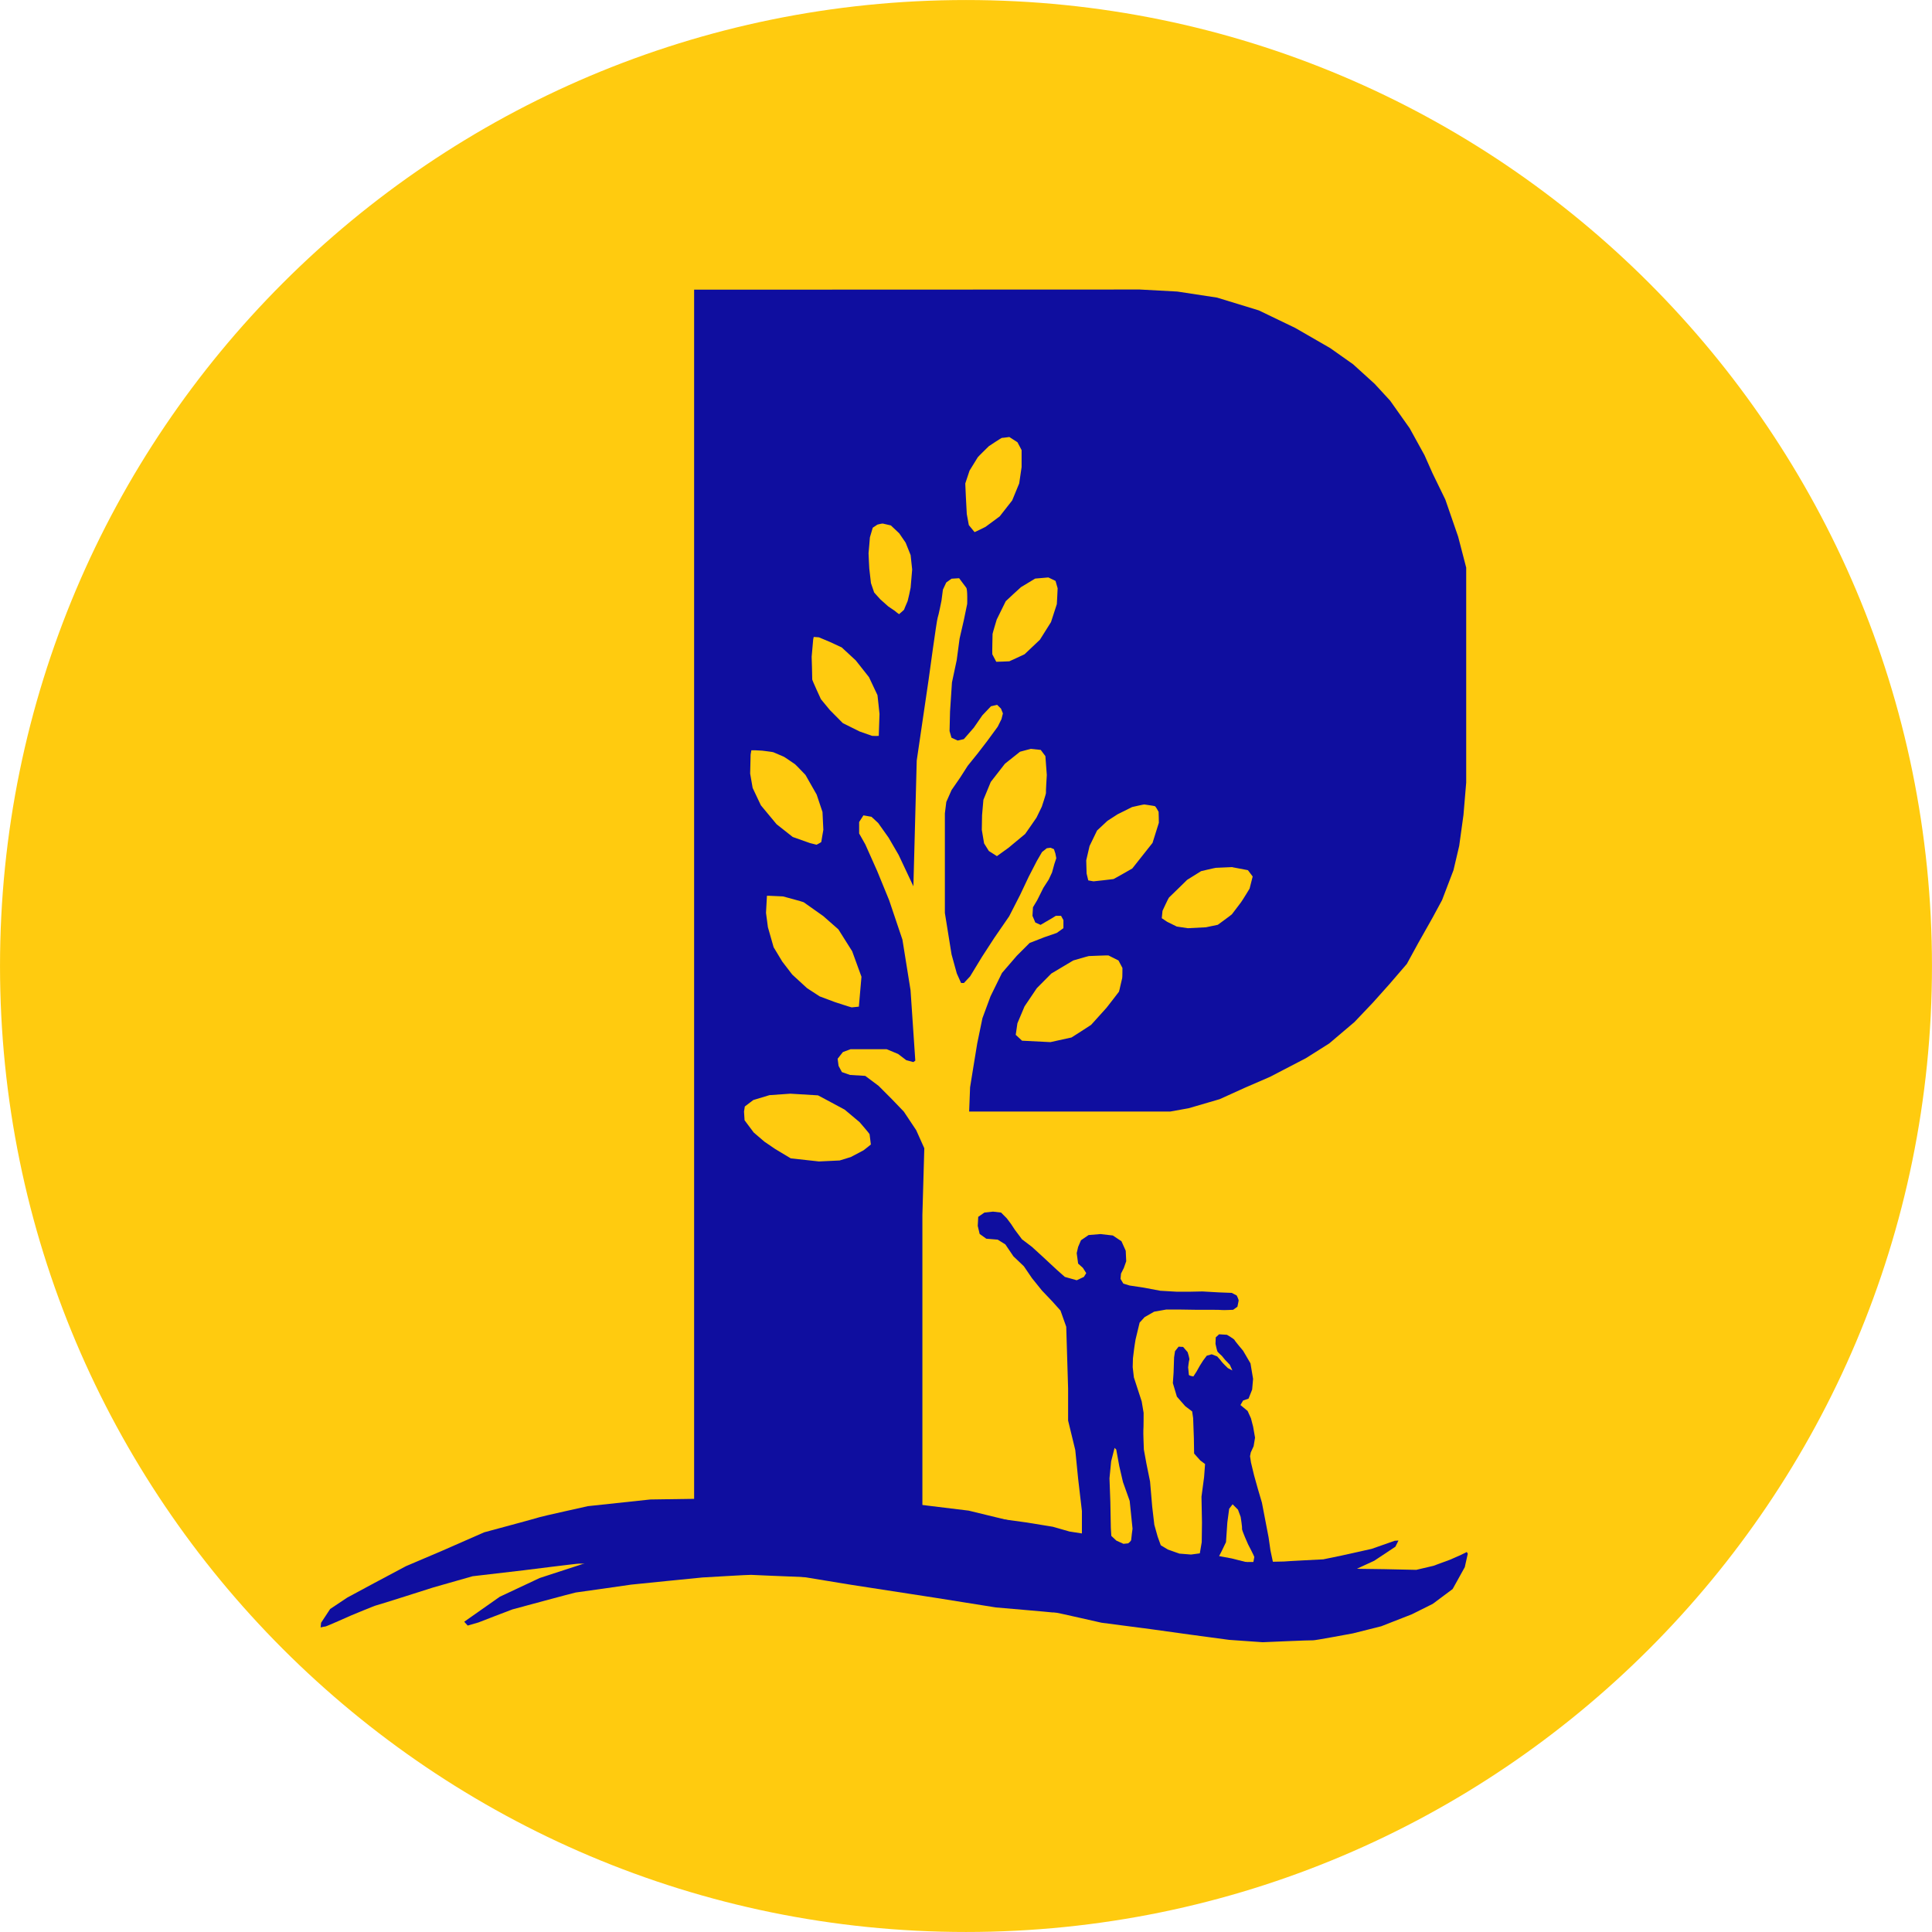
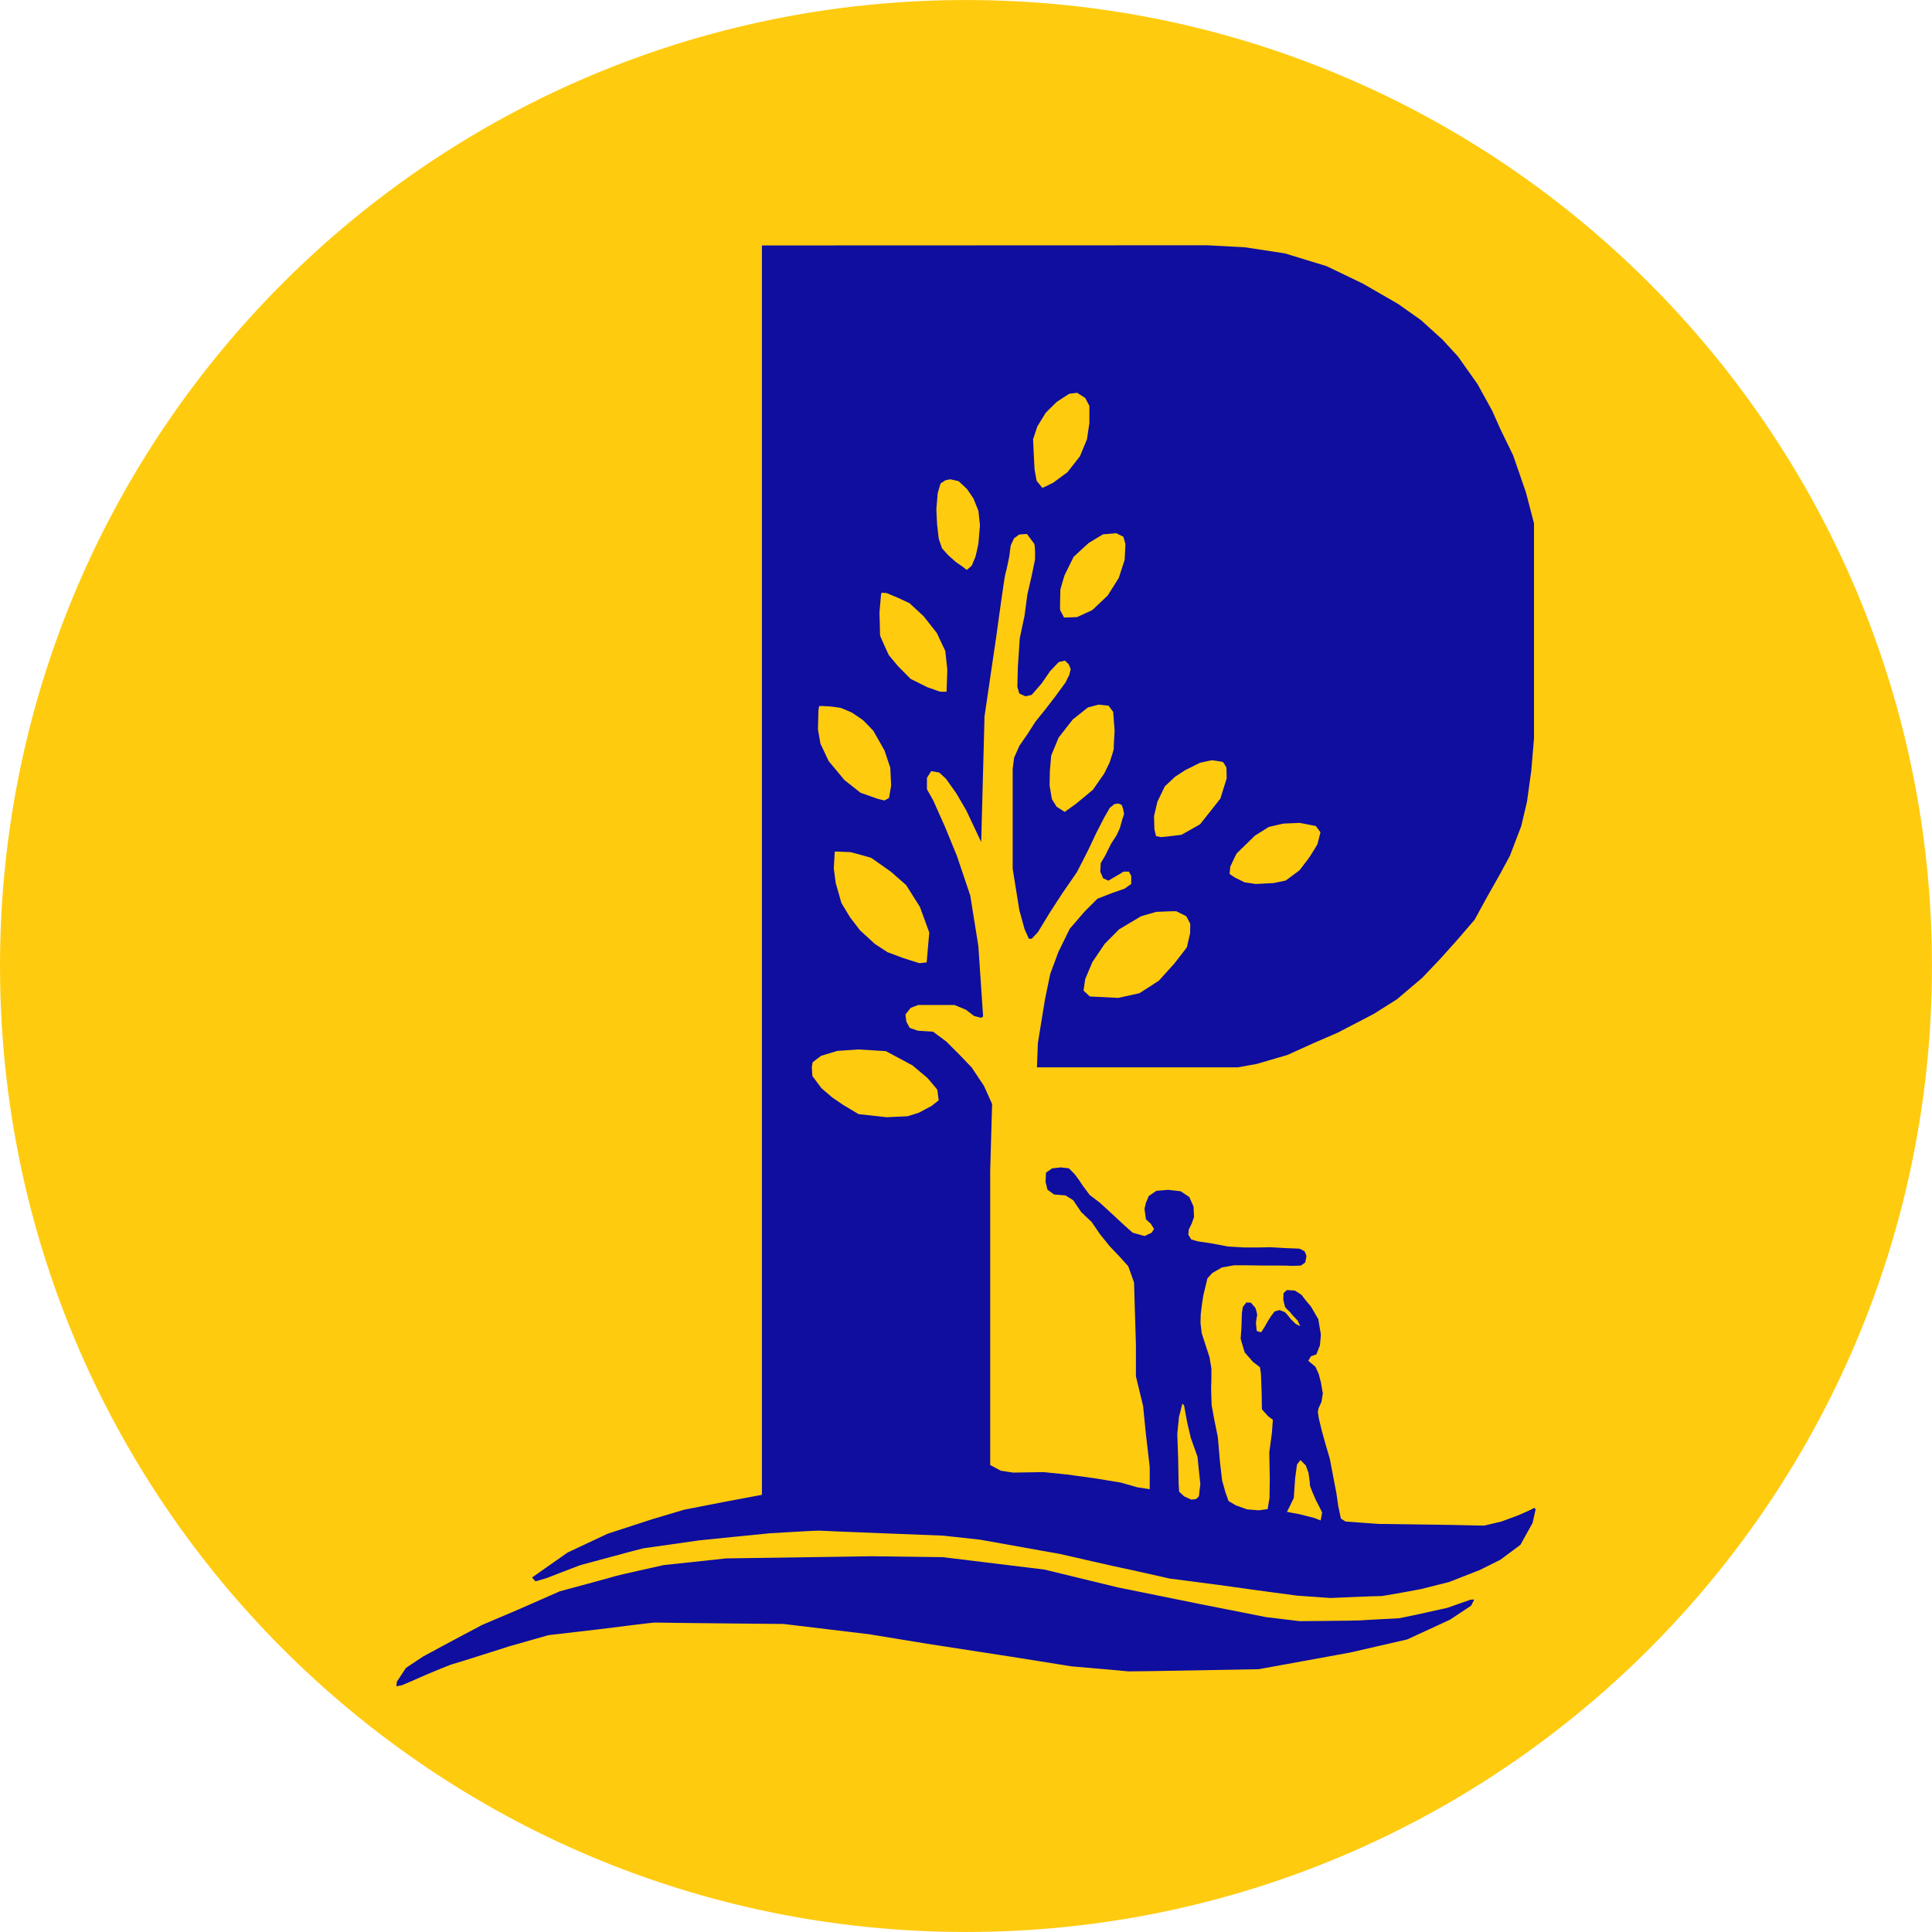
<svg xmlns="http://www.w3.org/2000/svg" width="47.439mm" height="47.439mm" viewBox="0 0 47.439 47.439" version="1.1" id="svg8">
  <defs id="defs2" />
  <g id="layer3" transform="translate(7.871348,4.284561)">
    <circle style="display:inline;fill:#ffcb0f;fill-opacity:1;stroke:none;stroke-width:1.613;stroke-opacity:0.988" id="path17" cx="15.848" cy="19.435" r="23.719" />
  </g>
  <g id="layer2" style="display:inline" transform="translate(-75.3363,-119.1983)">
-     <path style="fill:#0f0e9f;fill-opacity:1;stroke:none;stroke-width:0.265px;stroke-linecap:butt;stroke-linejoin:miter;stroke-opacity:0.988" d="m 92.38,126.311 v 30.678 l -0.945,0.177 -0.968,0.189 -0.791,0.236 -1.087,0.354 -0.98,0.46 -0.874,0.614 0.085,0.094 0.263,-0.076 c 0,0 0.813,-0.315 0.836,-0.321 0.023,-0.006 1.532,-0.415 1.555,-0.415 0.023,0 1.357,-0.193 1.357,-0.193 0,0 1.731,-0.176 1.754,-0.176 0.023,0 1.163,-0.07 1.193,-0.064 0.029,0.006 3.051,0.123 3.051,0.123 l 0.906,0.099 1.964,0.351 c 0,0 1.532,0.351 1.555,0.351 0.023,0 1.128,0.251 1.128,0.251 l 1.21,0.158 0.965,0.134 0.959,0.129 0.824,0.058 c 0,0 1.204,-0.053 1.239,-0.047 0.035,0.006 0.977,-0.17 0.977,-0.17 l 0.696,-0.175 0.752,-0.294 0.513,-0.256 0.488,-0.364 0.298,-0.537 0.074,-0.331 -0.025,-0.041 -0.149,0.074 -0.265,0.116 -0.405,0.149 -0.422,0.099 -0.785,-0.017 -1.811,-0.025 -0.802,-0.058 -0.116,-0.071 -0.065,-0.304 -0.046,-0.321 -0.082,-0.427 -0.082,-0.427 -0.1,-0.339 -0.093,-0.333 -0.076,-0.316 -0.023,-0.152 0.018,-0.093 0.07,-0.152 0.035,-0.211 -0.047,-0.269 -0.053,-0.205 -0.082,-0.181 -0.176,-0.146 0.065,-0.111 0.134,-0.047 0.088,-0.222 0.023,-0.263 -0.064,-0.38 -0.181,-0.31 c 0,0 -0.204,-0.24 -0.21,-0.263 -0.006,-0.023 -0.187,-0.129 -0.187,-0.129 l -0.193,-0.012 -0.082,0.076 -0.006,0.158 c 0,0 0.035,0.164 0.047,0.187 0.012,0.023 0.111,0.111 0.111,0.111 l 0.076,0.093 0.117,0.122 0.064,0.141 -0.111,-0.058 c 0,0 -0.146,-0.14 -0.158,-0.164 -0.012,-0.023 -0.105,-0.123 -0.105,-0.123 l -0.134,-0.052 -0.122,0.035 -0.088,0.117 -0.082,0.129 -0.082,0.146 -0.076,0.117 c 0,0 -0.111,-0.017 -0.111,-0.041 0,-0.023 -0.018,-0.181 -0.018,-0.181 0,0 0.018,-0.164 0.029,-0.187 0.012,-0.023 -0.041,-0.187 -0.041,-0.187 l -0.111,-0.129 -0.111,-0.006 -0.088,0.111 -0.023,0.152 -0.012,0.374 -0.018,0.257 0.099,0.333 0.205,0.234 0.17,0.129 0.024,0.163 0.018,0.491 0.006,0.38 0.152,0.17 0.117,0.088 -0.024,0.321 -0.064,0.48 0.012,0.637 -0.006,0.48 -0.047,0.275 -0.216,0.029 -0.287,-0.023 -0.281,-0.1 -0.175,-0.105 -0.076,-0.211 -0.082,-0.292 -0.052,-0.444 -0.053,-0.62 -0.088,-0.433 -0.064,-0.35 c 0,0 -0.018,-0.45 -0.012,-0.48 0.006,-0.029 0.006,-0.421 0.006,-0.421 l -0.047,-0.281 -0.099,-0.304 -0.093,-0.286 -0.029,-0.252 0.006,-0.216 0.029,-0.234 c 0,0 0.029,-0.204 0.035,-0.228 0.006,-0.023 0.1,-0.415 0.1,-0.415 l 0.122,-0.134 0.234,-0.134 0.298,-0.053 h 0.321 l 0.392,0.006 h 0.234 c 0.023,0 0.392,-2.6e-4 0.421,0.006 0.029,0.006 0.275,-0.006 0.275,-0.006 l 0.105,-0.076 c 0,0 0.024,-0.123 0.029,-0.146 0.006,-0.023 -0.047,-0.129 -0.047,-0.129 l -0.122,-0.064 -0.316,-0.012 -0.404,-0.023 -0.292,0.006 h -0.345 l -0.397,-0.023 -0.404,-0.076 -0.351,-0.053 -0.152,-0.046 -0.07,-0.117 0.012,-0.129 0.07,-0.14 0.058,-0.164 -0.012,-0.257 -0.105,-0.234 -0.211,-0.141 -0.304,-0.035 -0.292,0.024 -0.187,0.128 -0.07,0.164 -0.035,0.152 0.035,0.257 0.117,0.105 0.082,0.129 -0.058,0.093 -0.175,0.082 -0.292,-0.082 -0.199,-0.176 -0.327,-0.304 -0.281,-0.257 -0.246,-0.187 -0.175,-0.234 -0.093,-0.141 -0.105,-0.14 -0.14,-0.141 -0.199,-0.023 -0.21,0.023 -0.152,0.105 -0.012,0.222 0.047,0.198 0.163,0.117 0.281,0.023 0.187,0.117 0.198,0.292 0.257,0.245 0.199,0.292 0.245,0.304 0.245,0.257 0.21,0.234 0.141,0.398 0.046,1.52 v 0.783 l 0.176,0.725 0.07,0.702 0.093,0.795 v 0.55 l -0.304,-0.047 -0.409,-0.117 -0.643,-0.105 -0.679,-0.093 -0.573,-0.058 -0.748,0.012 -0.304,-0.047 -0.257,-0.14 v -7.226 l 0.047,-1.637 -0.199,-0.444 -0.304,-0.456 -0.292,-0.304 -0.327,-0.328 -0.328,-0.245 -0.374,-0.023 -0.199,-0.07 -0.082,-0.152 -0.023,-0.176 0.129,-0.164 0.187,-0.07 h 0.397 0.491 l 0.281,0.117 0.199,0.152 0.176,0.047 0.047,-0.035 -0.117,-1.731 -0.199,-1.24 -0.327,-0.97 -0.292,-0.713 -0.292,-0.655 -0.152,-0.269 v -0.281 l 0.105,-0.164 0.198,0.035 0.164,0.152 0.257,0.362 0.245,0.421 0.187,0.397 0.176,0.374 0.082,-3.087 0.292,-1.987 c 0,0 0.198,-1.462 0.222,-1.52 0.023,-0.059 0.094,-0.421 0.094,-0.421 l 0.035,-0.269 0.082,-0.175 0.129,-0.093 0.187,-0.012 c 0,0 0.14,0.187 0.175,0.234 0.035,0.047 0.023,0.397 0.023,0.397 l -0.082,0.397 -0.105,0.456 -0.07,0.526 -0.117,0.55 -0.047,0.713 -0.012,0.48 0.047,0.163 0.152,0.07 0.152,-0.035 0.245,-0.281 0.21,-0.304 0.211,-0.222 0.152,-0.035 0.094,0.093 0.047,0.117 -0.035,0.141 -0.093,0.187 -0.257,0.351 -0.234,0.304 -0.245,0.304 -0.187,0.292 -0.21,0.304 -0.129,0.292 -0.035,0.281 v 2.444 l 0.164,1.018 0.129,0.468 0.105,0.234 h 0.07 l 0.152,-0.163 0.292,-0.48 0.304,-0.468 0.363,-0.527 0.269,-0.526 0.21,-0.444 0.199,-0.386 0.129,-0.222 0.117,-0.093 0.093,-0.012 0.082,0.035 0.035,0.105 0.023,0.117 -0.047,0.141 -0.058,0.21 -0.082,0.175 -0.129,0.199 -0.152,0.304 -0.105,0.176 -0.012,0.21 0.07,0.164 0.129,0.058 0.14,-0.082 0.141,-0.082 0.093,-0.058 h 0.129 l 0.058,0.105 v 0.198 l -0.164,0.117 -0.304,0.105 -0.362,0.141 -0.316,0.316 -0.363,0.421 -0.281,0.573 -0.199,0.538 -0.128,0.62 -0.105,0.643 -0.07,0.433 -0.023,0.596 h 4.935 l 0.456,-0.082 0.76,-0.222 0.62,-0.281 0.62,-0.269 0.877,-0.456 0.573,-0.362 0.62,-0.526 0.456,-0.48 0.397,-0.444 0.433,-0.503 0.281,-0.514 0.35,-0.62 0.234,-0.433 0.281,-0.736 0.14,-0.596 0.105,-0.76 0.067,-0.795 v -5.277 l -0.198,-0.761 -0.314,-0.909 -0.314,-0.645 -0.198,-0.446 -0.364,-0.661 -0.48,-0.678 -0.38,-0.413 -0.529,-0.48 -0.562,-0.397 -0.86,-0.496 -0.893,-0.43 -1.025,-0.314 -0.976,-0.149 -0.926,-0.05 z m 7.743,3.62 0.196,0.126 0.102,0.193 v 0.418 l -0.059,0.4 -0.172,0.418 -0.307,0.392 -0.348,0.257 c 0,0 -0.251,0.126 -0.269,0.129 l -0.141,-0.173 -0.05,-0.272 -0.023,-0.433 -0.014,-0.316 0.105,-0.316 c 0,0 0.19,-0.31 0.202,-0.328 0.012,-0.018 0.272,-0.272 0.272,-0.272 0,0 0.31,-0.208 0.325,-0.205 0.015,0.003 0.181,-0.021 0.181,-0.021 z m -3.114,2.122 c 0.018,0.003 0.202,0.047 0.202,0.047 l 0.205,0.193 0.158,0.231 0.122,0.304 0.038,0.354 c 0,0 -0.038,0.429 -0.038,0.447 0,0.018 -0.067,0.31 -0.073,0.328 -0.006,0.018 -0.082,0.187 -0.085,0.205 -0.003,0.018 -0.114,0.102 -0.12,0.114 -0.006,0.012 -0.111,-0.079 -0.111,-0.079 l -0.161,-0.109 -0.196,-0.175 -0.149,-0.166 -0.079,-0.231 -0.041,-0.357 c 0,0 -0.02,-0.366 -0.018,-0.377 0.003,-0.012 0.033,-0.389 0.033,-0.389 l 0.07,-0.237 0.114,-0.076 c 0,0 0.111,-0.029 0.129,-0.026 z m 4.069,1.324 0.176,0.085 0.052,0.181 c 0,-1e-5 -0.017,0.374 -0.02,0.389 -0.003,0.015 -0.143,0.441 -0.143,0.441 l -0.272,0.433 -0.377,0.357 c 0,0 -0.362,0.17 -0.374,0.173 -0.012,0.003 -0.31,0.012 -0.321,0.012 0,0 -0.091,-0.173 -0.097,-0.184 -0.006,-0.012 0.006,-0.485 0.006,-0.5 0,-0.015 0.102,-0.353 0.102,-0.353 l 0.222,-0.451 c 0,0 0.362,-0.339 0.374,-0.345 0.012,-0.006 0.348,-0.21 0.348,-0.21 z m -5.761,1.461 0.126,0.009 0.272,0.114 0.289,0.134 0.345,0.319 0.325,0.412 0.208,0.441 c 0,0 0.05,0.444 0.05,0.462 0,0.018 -0.018,0.538 -0.018,0.538 l -0.07,0.003 -0.094,-0.003 -0.307,-0.108 -0.412,-0.205 -0.316,-0.319 -0.222,-0.269 c 0,0 -0.216,-0.468 -0.213,-0.485 0.003,-0.018 -0.014,-0.556 -0.014,-0.556 l 0.038,-0.43 z m 5.329,2.748 0.245,0.026 0.114,0.152 0.035,0.465 c 0,0 -0.027,0.424 -0.021,0.439 0.006,0.015 -0.102,0.339 -0.102,0.339 0,0 -0.125,0.257 -0.131,0.269 -0.006,0.012 -0.278,0.4 -0.278,0.4 l -0.412,0.342 -0.281,0.202 -0.198,-0.126 -0.117,-0.187 -0.056,-0.333 0.006,-0.357 0.033,-0.38 0.181,-0.439 0.348,-0.447 0.371,-0.295 z m -6.861,0.035 h 0.091 l 0.175,0.009 c 0,0 0.26,0.032 0.272,0.038 0.012,0.006 0.249,0.108 0.26,0.111 0.012,0.003 0.263,0.178 0.274,0.184 0.012,0.006 0.257,0.263 0.257,0.263 l 0.275,0.483 0.143,0.427 0.021,0.438 c 0,0 -0.05,0.284 -0.05,0.296 0,0.012 -0.117,0.07 -0.117,0.07 l -0.163,-0.041 -0.421,-0.149 -0.397,-0.313 -0.386,-0.465 -0.202,-0.427 -0.061,-0.351 0.011,-0.468 z m 9.653,1.331 c 0.015,0.003 0.246,0.034 0.26,0.043 0.015,0.009 0.084,0.126 0.087,0.137 0.003,0.012 0.006,0.269 0.006,0.269 l -0.155,0.494 -0.497,0.628 c 0,0 -0.441,0.254 -0.461,0.26 -0.02,0.006 -0.491,0.056 -0.491,0.056 l -0.129,-0.023 -0.041,-0.17 -0.009,-0.322 0.082,-0.353 0.184,-0.38 0.254,-0.237 0.249,-0.161 0.357,-0.178 c 0,0 0.289,-0.067 0.304,-0.064 z m 2.157,1.54 0.383,0.073 0.117,0.155 -0.076,0.298 c 0,0 -0.173,0.286 -0.213,0.339 -0.041,0.053 -0.213,0.281 -0.222,0.292 -0.009,0.012 -0.345,0.257 -0.345,0.257 l -0.292,0.061 -0.444,0.023 -0.272,-0.041 -0.237,-0.117 -0.131,-0.088 0.018,-0.181 c 0,0 0.146,-0.316 0.158,-0.325 0.012,-0.009 0.447,-0.436 0.447,-0.436 l 0.342,-0.213 c 0,0 0.345,-0.082 0.363,-0.082 0.018,0 0.406,-0.018 0.406,-0.018 z m -11.427,0.702 h 0.061 l 0.333,0.015 c 0,0 0.491,0.131 0.508,0.143 0.018,0.012 0.48,0.339 0.48,0.339 l 0.372,0.327 0.339,0.538 0.228,0.626 -0.064,0.734 c 0,0 -0.161,0.018 -0.176,0.018 -0.015,0 -0.409,-0.129 -0.409,-0.129 l -0.377,-0.141 -0.31,-0.202 -0.363,-0.333 -0.245,-0.319 -0.213,-0.353 -0.14,-0.491 -0.047,-0.354 z m 8.387,1.465 c 0.015,0.006 0.245,0.123 0.245,0.123 l 0.097,0.184 c 0,0 -2e-4,0.237 -0.006,0.249 -0.006,0.012 -0.072,0.322 -0.079,0.333 -0.006,0.012 -0.307,0.397 -0.307,0.397 0,0 -0.366,0.406 -0.377,0.418 -0.012,0.012 -0.482,0.31 -0.482,0.31 l -0.518,0.114 -0.696,-0.035 -0.155,-0.144 0.041,-0.283 0.175,-0.415 0.301,-0.447 0.357,-0.36 0.538,-0.321 c 0,0 0.368,-0.108 0.383,-0.108 0.015,0 0.468,-0.021 0.482,-0.015 z m -7.811,3.394 0.678,0.041 0.328,0.175 0.327,0.176 0.366,0.307 c 0,0 0.245,0.283 0.245,0.295 0,0.012 0.032,0.254 0.032,0.254 0,0 -0.167,0.135 -0.178,0.141 -0.012,0.006 -0.313,0.166 -0.313,0.166 l -0.275,0.085 -0.508,0.024 -0.693,-0.076 -0.38,-0.228 -0.266,-0.181 -0.263,-0.225 -0.225,-0.301 -0.014,-0.213 0.02,-0.126 0.208,-0.158 0.397,-0.12 z m 7.96,8.697 0.041,0.041 0.074,0.405 0.091,0.393 0.165,0.463 0.07,0.682 c -10e-6,0 -0.033,0.24 -0.033,0.273 0,0.033 -0.074,0.087 -0.074,0.087 l -0.116,0.012 -0.174,-0.079 -0.124,-0.116 -0.012,-0.194 -0.012,-0.641 -0.021,-0.579 0.041,-0.418 z m 2.898,1.385 0.132,0.132 0.066,0.178 c 10e-6,0 0.041,0.252 0.033,0.289 -0.008,0.037 0.149,0.384 0.149,0.384 0,0 0.153,0.294 0.153,0.31 0,0.017 -0.037,0.19 -0.037,0.19 l -0.157,-0.062 -0.36,-0.091 -0.31,-0.058 0.062,-0.12 0.107,-0.223 0.033,-0.484 0.045,-0.335 z" id="path3714" />
-     <path style="fill:#0f0e9f;fill-opacity:1;stroke:none;stroke-width:0.265px;stroke-linecap:butt;stroke-linejoin:miter;stroke-opacity:1" d="m 83.22,159.045 0.223,-0.339 0.422,-0.281 0.661,-0.356 0.78,-0.415 0.906,-0.386 1.011,-0.444 c 0,0 1.345,-0.362 1.368,-0.374 0.023,-0.012 1.181,-0.269 1.181,-0.269 l 1.532,-0.164 3.561,-0.053 1.766,0.023 2.491,0.304 1.801,0.438 1.988,0.403 1.655,0.327 0.824,0.099 c 0,0 1.444,-0.012 1.473,-0.018 0.029,-0.006 0.965,-0.053 0.965,-0.053 0,0 0.427,-0.088 0.45,-0.093 0.023,-0.006 0.737,-0.164 0.737,-0.164 l 0.567,-0.199 0.093,-0.006 -0.076,0.152 -0.52,0.345 -1.052,0.485 -1.403,0.322 -2.245,0.409 c 0,0 -3.175,0.059 -3.198,0.053 -0.023,-0.006 -1.391,-0.123 -1.391,-0.123 l -1.467,-0.234 -2.087,-0.322 -1.427,-0.234 -2.093,-0.251 c 0,0 -3.134,-0.029 -3.157,-0.035 -0.023,-0.006 -1.368,0.164 -1.368,0.164 l -1.251,0.146 -0.965,0.275 c 0,0 -1.374,0.439 -1.397,0.439 -0.023,0 -0.626,0.251 -0.626,0.251 0,0 -0.602,0.269 -0.626,0.269 -0.023,0 -0.117,0.023 -0.117,0.023 z" id="path4547" />
+     <g id="g13" transform="translate(1.664855,-1.086044)">
+       <path id="path3714" d="m 92.38,126.311 v 30.678 l -0.945,0.177 -0.968,0.189 -0.791,0.236 -1.087,0.354 -0.98,0.46 -0.874,0.614 0.085,0.094 0.263,-0.076 c 0,0 0.813,-0.315 0.836,-0.321 0.023,-0.006 1.532,-0.415 1.555,-0.415 0.023,0 1.357,-0.193 1.357,-0.193 0,0 1.731,-0.176 1.754,-0.176 0.023,0 1.163,-0.07 1.193,-0.064 0.029,0.006 3.051,0.123 3.051,0.123 l 0.906,0.099 1.964,0.351 c 0,0 1.532,0.351 1.555,0.351 0.023,0 1.128,0.251 1.128,0.251 l 1.21,0.158 0.965,0.134 0.959,0.129 0.824,0.058 c 0,0 1.204,-0.053 1.239,-0.047 0.035,0.006 0.977,-0.17 0.977,-0.17 l 0.696,-0.175 0.752,-0.294 0.513,-0.256 0.488,-0.364 0.298,-0.537 0.074,-0.331 -0.025,-0.041 -0.149,0.074 -0.265,0.116 -0.405,0.149 -0.422,0.099 -0.785,-0.017 -1.811,-0.025 -0.802,-0.058 -0.116,-0.071 -0.065,-0.304 -0.046,-0.321 -0.082,-0.427 -0.082,-0.427 -0.1,-0.339 -0.093,-0.333 -0.076,-0.316 -0.023,-0.152 0.018,-0.093 0.07,-0.152 0.035,-0.211 -0.047,-0.269 -0.053,-0.205 -0.082,-0.181 -0.176,-0.146 0.065,-0.111 0.134,-0.047 0.088,-0.222 0.023,-0.263 -0.064,-0.38 -0.181,-0.31 c 0,0 -0.204,-0.24 -0.21,-0.263 -0.006,-0.023 -0.187,-0.129 -0.187,-0.129 l -0.193,-0.012 -0.082,0.076 -0.006,0.158 c 0,0 0.035,0.164 0.047,0.187 0.012,0.023 0.111,0.111 0.111,0.111 l 0.076,0.093 0.117,0.122 0.064,0.141 -0.111,-0.058 c 0,0 -0.146,-0.14 -0.158,-0.164 -0.012,-0.023 -0.105,-0.123 -0.105,-0.123 l -0.134,-0.052 -0.122,0.035 -0.088,0.117 -0.082,0.129 -0.082,0.146 -0.076,0.117 c 0,0 -0.111,-0.017 -0.111,-0.041 0,-0.023 -0.018,-0.181 -0.018,-0.181 0,0 0.018,-0.164 0.029,-0.187 0.012,-0.023 -0.041,-0.187 -0.041,-0.187 l -0.111,-0.129 -0.111,-0.006 -0.088,0.111 -0.023,0.152 -0.012,0.374 -0.018,0.257 0.099,0.333 0.205,0.234 0.17,0.129 0.024,0.163 0.018,0.491 0.006,0.38 0.152,0.17 0.117,0.088 -0.024,0.321 -0.064,0.48 0.012,0.637 -0.006,0.48 -0.047,0.275 -0.216,0.029 -0.287,-0.023 -0.281,-0.1 -0.175,-0.105 -0.076,-0.211 -0.082,-0.292 -0.052,-0.444 -0.053,-0.62 -0.088,-0.433 -0.064,-0.35 c 0,0 -0.018,-0.45 -0.012,-0.48 0.006,-0.029 0.006,-0.421 0.006,-0.421 l -0.047,-0.281 -0.099,-0.304 -0.093,-0.286 -0.029,-0.252 0.006,-0.216 0.029,-0.234 c 0,0 0.029,-0.204 0.035,-0.228 0.006,-0.023 0.1,-0.415 0.1,-0.415 l 0.122,-0.134 0.234,-0.134 0.298,-0.053 h 0.321 l 0.392,0.006 h 0.234 c 0.023,0 0.392,-2.6e-4 0.421,0.006 0.029,0.006 0.275,-0.006 0.275,-0.006 l 0.105,-0.076 c 0,0 0.024,-0.123 0.029,-0.146 0.006,-0.023 -0.047,-0.129 -0.047,-0.129 l -0.122,-0.064 -0.316,-0.012 -0.404,-0.023 -0.292,0.006 h -0.345 l -0.397,-0.023 -0.404,-0.076 -0.351,-0.053 -0.152,-0.046 -0.07,-0.117 0.012,-0.129 0.07,-0.14 0.058,-0.164 -0.012,-0.257 -0.105,-0.234 -0.211,-0.141 -0.304,-0.035 -0.292,0.024 -0.187,0.128 -0.07,0.164 -0.035,0.152 0.035,0.257 0.117,0.105 0.082,0.129 -0.058,0.093 -0.175,0.082 -0.292,-0.082 -0.199,-0.176 -0.327,-0.304 -0.281,-0.257 -0.246,-0.187 -0.175,-0.234 -0.093,-0.141 -0.105,-0.14 -0.14,-0.141 -0.199,-0.023 -0.21,0.023 -0.152,0.105 -0.012,0.222 0.047,0.198 0.163,0.117 0.281,0.023 0.187,0.117 0.198,0.292 0.257,0.245 0.199,0.292 0.245,0.304 0.245,0.257 0.21,0.234 0.141,0.398 0.046,1.52 v 0.783 l 0.176,0.725 0.07,0.702 0.093,0.795 v 0.55 l -0.304,-0.047 -0.409,-0.117 -0.643,-0.105 -0.679,-0.093 -0.573,-0.058 -0.748,0.012 -0.304,-0.047 -0.257,-0.14 v -7.226 l 0.047,-1.637 -0.199,-0.444 -0.304,-0.456 -0.292,-0.304 -0.327,-0.328 -0.328,-0.245 -0.374,-0.023 -0.199,-0.07 -0.082,-0.152 -0.023,-0.176 0.129,-0.164 0.187,-0.07 h 0.397 0.491 l 0.281,0.117 0.199,0.152 0.176,0.047 0.047,-0.035 -0.117,-1.731 -0.199,-1.24 -0.327,-0.97 -0.292,-0.713 -0.292,-0.655 -0.152,-0.269 v -0.281 l 0.105,-0.164 0.198,0.035 0.164,0.152 0.257,0.362 0.245,0.421 0.187,0.397 0.176,0.374 0.082,-3.087 0.292,-1.987 c 0,0 0.198,-1.462 0.222,-1.52 0.023,-0.059 0.094,-0.421 0.094,-0.421 l 0.035,-0.269 0.082,-0.175 0.129,-0.093 0.187,-0.012 c 0,0 0.14,0.187 0.175,0.234 0.035,0.047 0.023,0.397 0.023,0.397 l -0.082,0.397 -0.105,0.456 -0.07,0.526 -0.117,0.55 -0.047,0.713 -0.012,0.48 0.047,0.163 0.152,0.07 0.152,-0.035 0.245,-0.281 0.21,-0.304 0.211,-0.222 0.152,-0.035 0.094,0.093 0.047,0.117 -0.035,0.141 -0.093,0.187 -0.257,0.351 -0.234,0.304 -0.245,0.304 -0.187,0.292 -0.21,0.304 -0.129,0.292 -0.035,0.281 v 2.444 l 0.164,1.018 0.129,0.468 0.105,0.234 h 0.07 l 0.152,-0.163 0.292,-0.48 0.304,-0.468 0.363,-0.527 0.269,-0.526 0.21,-0.444 0.199,-0.386 0.129,-0.222 0.117,-0.093 0.093,-0.012 0.082,0.035 0.035,0.105 0.023,0.117 -0.047,0.141 -0.058,0.21 -0.082,0.175 -0.129,0.199 -0.152,0.304 -0.105,0.176 -0.012,0.21 0.07,0.164 0.129,0.058 0.14,-0.082 0.141,-0.082 0.093,-0.058 h 0.129 l 0.058,0.105 v 0.198 l -0.164,0.117 -0.304,0.105 -0.362,0.141 -0.316,0.316 -0.363,0.421 -0.281,0.573 -0.199,0.538 -0.128,0.62 -0.105,0.643 -0.07,0.433 -0.023,0.596 h 4.935 l 0.456,-0.082 0.76,-0.222 0.62,-0.281 0.62,-0.269 0.877,-0.456 0.573,-0.362 0.62,-0.526 0.456,-0.48 0.397,-0.444 0.433,-0.503 0.281,-0.514 0.35,-0.62 0.234,-0.433 0.281,-0.736 0.14,-0.596 0.105,-0.76 0.067,-0.795 v -5.277 l -0.198,-0.761 -0.314,-0.909 -0.314,-0.645 -0.198,-0.446 -0.364,-0.661 -0.48,-0.678 -0.38,-0.413 -0.529,-0.48 -0.562,-0.397 -0.86,-0.496 -0.893,-0.43 -1.025,-0.314 -0.976,-0.149 -0.926,-0.05 z m 7.743,3.62 0.196,0.126 0.102,0.193 v 0.418 l -0.059,0.4 -0.172,0.418 -0.307,0.392 -0.348,0.257 c 0,0 -0.251,0.126 -0.269,0.129 l -0.141,-0.173 -0.05,-0.272 -0.023,-0.433 -0.014,-0.316 0.105,-0.316 c 0,0 0.19,-0.31 0.202,-0.328 0.012,-0.018 0.272,-0.272 0.272,-0.272 0,0 0.31,-0.208 0.325,-0.205 0.015,0.003 0.181,-0.021 0.181,-0.021 z m -3.114,2.122 c 0.018,0.003 0.202,0.047 0.202,0.047 l 0.205,0.193 0.158,0.231 0.122,0.304 0.038,0.354 c 0,0 -0.038,0.429 -0.038,0.447 0,0.018 -0.067,0.31 -0.073,0.328 -0.006,0.018 -0.082,0.187 -0.085,0.205 -0.003,0.018 -0.114,0.102 -0.12,0.114 -0.006,0.012 -0.111,-0.079 -0.111,-0.079 l -0.161,-0.109 -0.196,-0.175 -0.149,-0.166 -0.079,-0.231 -0.041,-0.357 c 0,0 -0.02,-0.366 -0.018,-0.377 0.003,-0.012 0.033,-0.389 0.033,-0.389 l 0.07,-0.237 0.114,-0.076 c 0,0 0.111,-0.029 0.129,-0.026 z m 4.069,1.324 0.176,0.085 0.052,0.181 c 0,-1e-5 -0.017,0.374 -0.02,0.389 -0.003,0.015 -0.143,0.441 -0.143,0.441 l -0.272,0.433 -0.377,0.357 c 0,0 -0.362,0.17 -0.374,0.173 -0.012,0.003 -0.31,0.012 -0.321,0.012 0,0 -0.091,-0.173 -0.097,-0.184 -0.006,-0.012 0.006,-0.485 0.006,-0.5 0,-0.015 0.102,-0.353 0.102,-0.353 l 0.222,-0.451 c 0,0 0.362,-0.339 0.374,-0.345 0.012,-0.006 0.348,-0.21 0.348,-0.21 z m -5.761,1.461 0.126,0.009 0.272,0.114 0.289,0.134 0.345,0.319 0.325,0.412 0.208,0.441 c 0,0 0.05,0.444 0.05,0.462 0,0.018 -0.018,0.538 -0.018,0.538 l -0.07,0.003 -0.094,-0.003 -0.307,-0.108 -0.412,-0.205 -0.316,-0.319 -0.222,-0.269 c 0,0 -0.216,-0.468 -0.213,-0.485 0.003,-0.018 -0.014,-0.556 -0.014,-0.556 l 0.038,-0.43 z m 5.329,2.748 0.245,0.026 0.114,0.152 0.035,0.465 c 0,0 -0.027,0.424 -0.021,0.439 0.006,0.015 -0.102,0.339 -0.102,0.339 0,0 -0.125,0.257 -0.131,0.269 -0.006,0.012 -0.278,0.4 -0.278,0.4 l -0.412,0.342 -0.281,0.202 -0.198,-0.126 -0.117,-0.187 -0.056,-0.333 0.006,-0.357 0.033,-0.38 0.181,-0.439 0.348,-0.447 0.371,-0.295 z m -6.861,0.035 h 0.091 l 0.175,0.009 c 0,0 0.26,0.032 0.272,0.038 0.012,0.006 0.249,0.108 0.26,0.111 0.012,0.003 0.263,0.178 0.274,0.184 0.012,0.006 0.257,0.263 0.257,0.263 l 0.275,0.483 0.143,0.427 0.021,0.438 c 0,0 -0.05,0.284 -0.05,0.296 0,0.012 -0.117,0.07 -0.117,0.07 l -0.163,-0.041 -0.421,-0.149 -0.397,-0.313 -0.386,-0.465 -0.202,-0.427 -0.061,-0.351 0.011,-0.468 z m 9.653,1.331 c 0.015,0.003 0.246,0.034 0.26,0.043 0.015,0.009 0.084,0.126 0.087,0.137 0.003,0.012 0.006,0.269 0.006,0.269 l -0.155,0.494 -0.497,0.628 c 0,0 -0.441,0.254 -0.461,0.26 -0.02,0.006 -0.491,0.056 -0.491,0.056 l -0.129,-0.023 -0.041,-0.17 -0.009,-0.322 0.082,-0.353 0.184,-0.38 0.254,-0.237 0.249,-0.161 0.357,-0.178 c 0,0 0.289,-0.067 0.304,-0.064 z m 2.157,1.54 0.383,0.073 0.117,0.155 -0.076,0.298 c 0,0 -0.173,0.286 -0.213,0.339 -0.041,0.053 -0.213,0.281 -0.222,0.292 -0.009,0.012 -0.345,0.257 -0.345,0.257 l -0.292,0.061 -0.444,0.023 -0.272,-0.041 -0.237,-0.117 -0.131,-0.088 0.018,-0.181 c 0,0 0.146,-0.316 0.158,-0.325 0.012,-0.009 0.447,-0.436 0.447,-0.436 l 0.342,-0.213 c 0,0 0.345,-0.082 0.363,-0.082 0.018,0 0.406,-0.018 0.406,-0.018 z m -11.427,0.702 h 0.061 l 0.333,0.015 c 0,0 0.491,0.131 0.508,0.143 0.018,0.012 0.48,0.339 0.48,0.339 l 0.372,0.327 0.339,0.538 0.228,0.626 -0.064,0.734 c 0,0 -0.161,0.018 -0.176,0.018 -0.015,0 -0.409,-0.129 -0.409,-0.129 l -0.377,-0.141 -0.31,-0.202 -0.363,-0.333 -0.245,-0.319 -0.213,-0.353 -0.14,-0.491 -0.047,-0.354 z m 8.387,1.465 c 0.015,0.006 0.245,0.123 0.245,0.123 l 0.097,0.184 c 0,0 -2e-4,0.237 -0.006,0.249 -0.006,0.012 -0.072,0.322 -0.079,0.333 -0.006,0.012 -0.307,0.397 -0.307,0.397 0,0 -0.366,0.406 -0.377,0.418 -0.012,0.012 -0.482,0.31 -0.482,0.31 l -0.518,0.114 -0.696,-0.035 -0.155,-0.144 0.041,-0.283 0.175,-0.415 0.301,-0.447 0.357,-0.36 0.538,-0.321 c 0,0 0.368,-0.108 0.383,-0.108 0.015,0 0.468,-0.021 0.482,-0.015 z m -7.811,3.394 0.678,0.041 0.328,0.175 0.327,0.176 0.366,0.307 c 0,0 0.245,0.283 0.245,0.295 0,0.012 0.032,0.254 0.032,0.254 0,0 -0.167,0.135 -0.178,0.141 -0.012,0.006 -0.313,0.166 -0.313,0.166 l -0.275,0.085 -0.508,0.024 -0.693,-0.076 -0.38,-0.228 -0.266,-0.181 -0.263,-0.225 -0.225,-0.301 -0.014,-0.213 0.02,-0.126 0.208,-0.158 0.397,-0.12 z m 7.96,8.697 0.041,0.041 0.074,0.405 0.091,0.393 0.165,0.463 0.07,0.682 c -10e-6,0 -0.033,0.24 -0.033,0.273 0,0.033 -0.074,0.087 -0.074,0.087 l -0.116,0.012 -0.174,-0.079 -0.124,-0.116 -0.012,-0.194 -0.012,-0.641 -0.021,-0.579 0.041,-0.418 z m 2.898,1.385 0.132,0.132 0.066,0.178 c 10e-6,0 0.041,0.252 0.033,0.289 -0.008,0.037 0.149,0.384 0.149,0.384 0,0 0.153,0.294 0.153,0.31 0,0.017 -0.037,0.19 -0.037,0.19 l -0.157,-0.062 -0.36,-0.091 -0.31,-0.058 0.062,-0.12 0.107,-0.223 0.033,-0.484 0.045,-0.335 z" style="fill:#0f0e9f;fill-opacity:1;stroke:none;stroke-width:0.265px;stroke-linecap:butt;stroke-linejoin:miter;stroke-opacity:0.988" />
+       <path id="path4547" d="m 83.416,161.578 0.223,-0.339 0.422,-0.281 0.661,-0.356 0.78,-0.415 0.906,-0.386 1.011,-0.444 c 0,0 1.345,-0.362 1.368,-0.374 0.023,-0.012 1.181,-0.269 1.181,-0.269 l 1.532,-0.164 3.561,-0.053 1.766,0.023 2.491,0.304 1.801,0.438 1.988,0.403 1.655,0.327 0.824,0.099 c 0,0 1.444,-0.012 1.473,-0.018 0.029,-0.006 0.965,-0.053 0.965,-0.053 0,0 0.427,-0.088 0.45,-0.093 0.023,-0.006 0.737,-0.164 0.737,-0.164 l 0.567,-0.199 0.093,-0.006 -0.076,0.152 -0.52,0.345 -1.052,0.485 -1.403,0.322 -2.245,0.409 c 0,0 -3.175,0.059 -3.198,0.053 -0.023,-0.006 -1.391,-0.123 -1.391,-0.123 l -1.467,-0.234 -2.087,-0.322 -1.427,-0.234 -2.093,-0.251 c 0,0 -3.134,-0.029 -3.157,-0.035 -0.023,-0.006 -1.368,0.164 -1.368,0.164 l -1.251,0.146 -0.965,0.275 c 0,0 -1.374,0.439 -1.397,0.439 -0.023,0 -0.626,0.251 -0.626,0.251 0,0 -0.602,0.269 -0.626,0.269 -0.023,0 -0.117,0.023 -0.117,0.023 z" style="fill:#0f0e9f;fill-opacity:1;stroke:none;stroke-width:0.265px;stroke-linecap:butt;stroke-linejoin:miter;stroke-opacity:1" />
+     </g>
  </g>
</svg>
